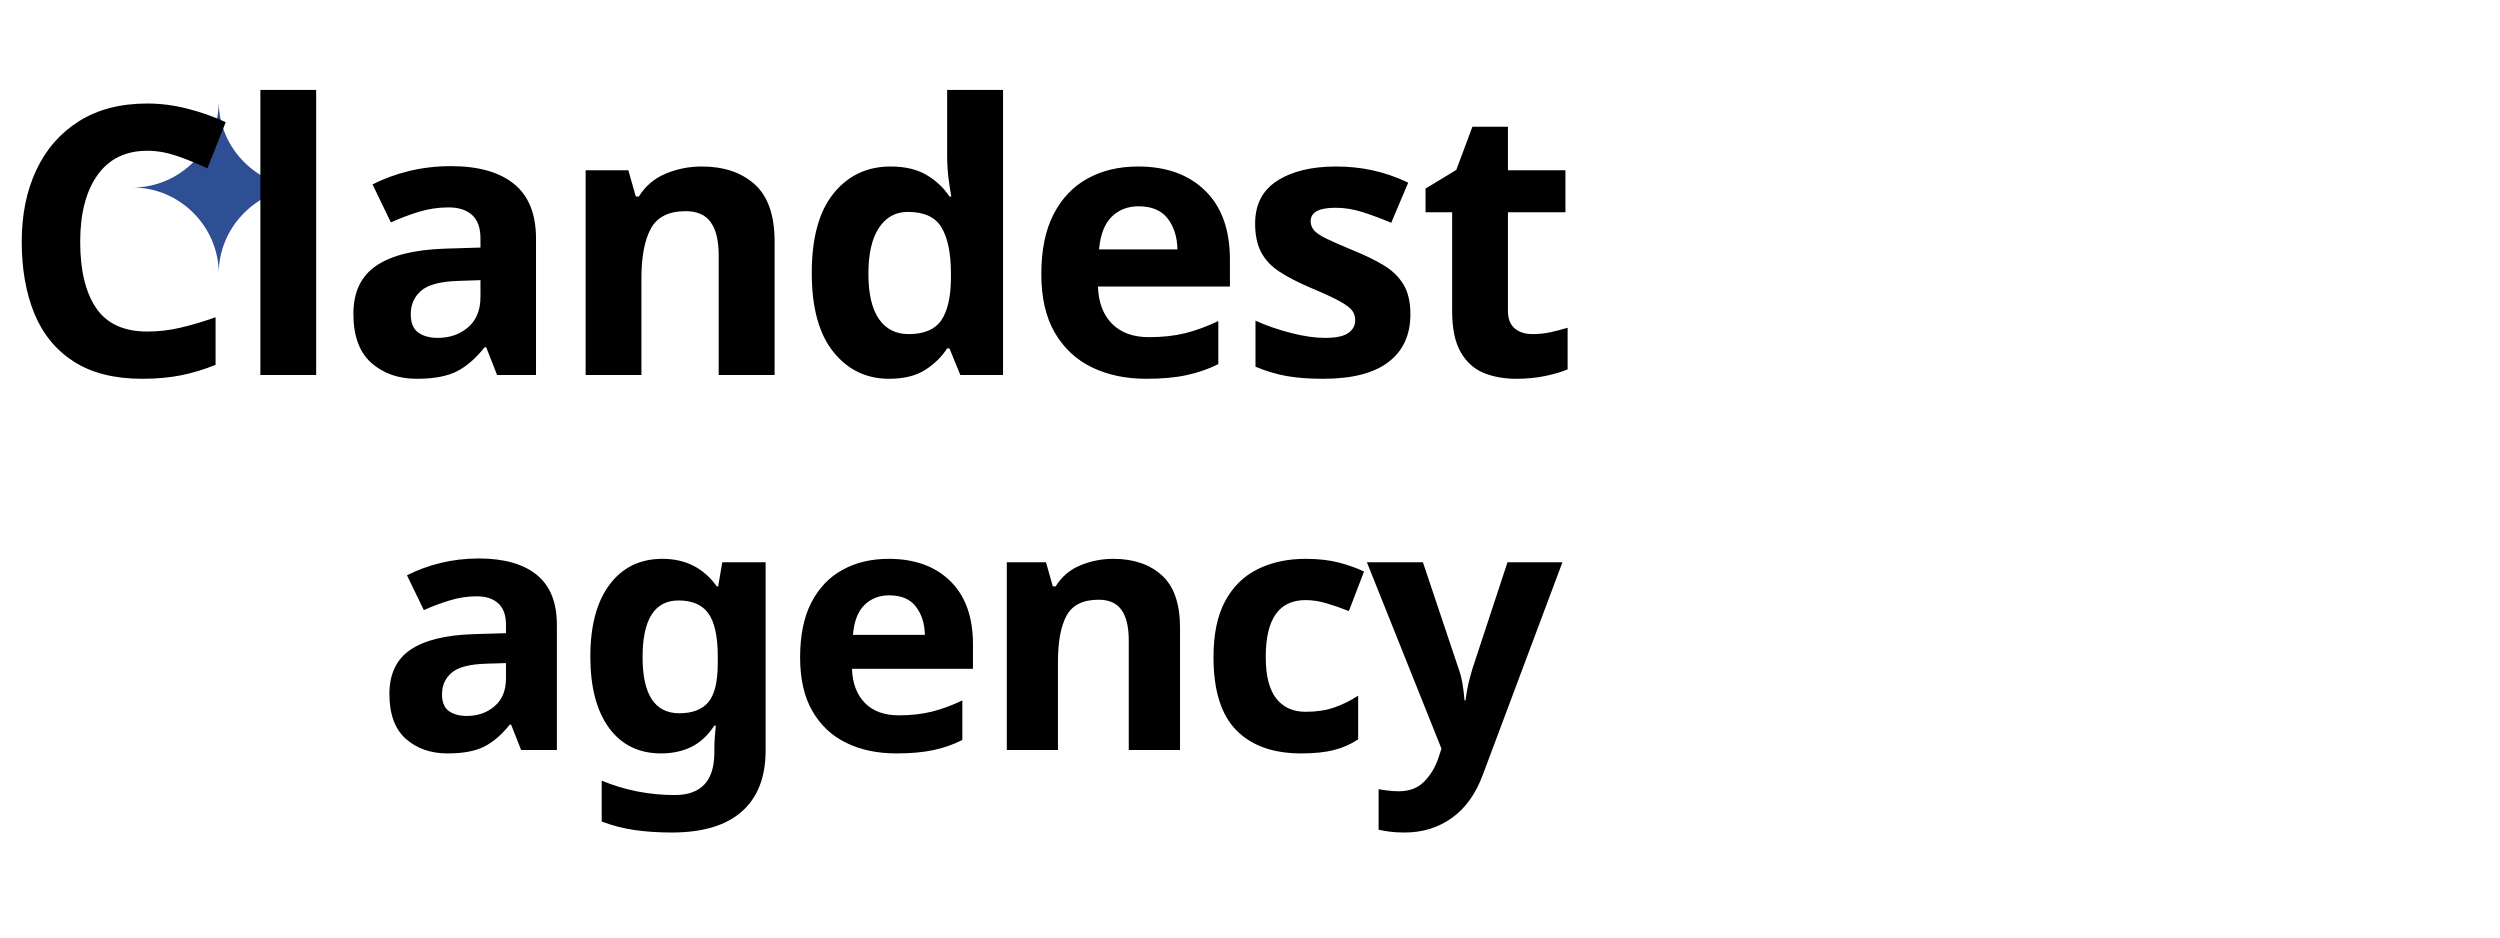
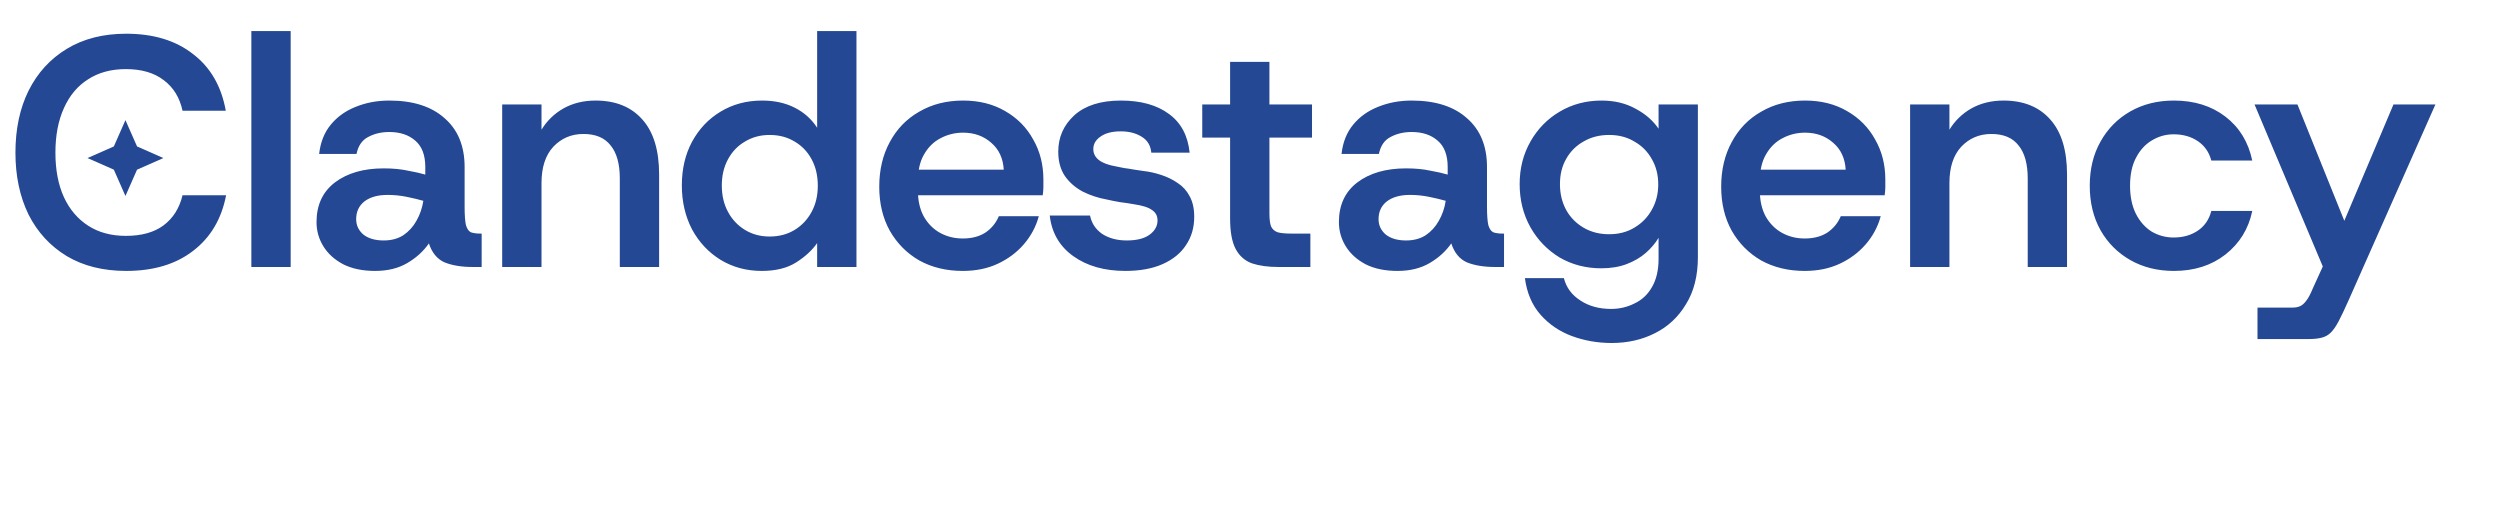
- <svg xmlns="http://www.w3.org/2000/svg" viewBox="0 0 320 120" fill="none">
-   <g fill="currentColor">
-     <path d="M 28 35 C 28 29, 23 24, 17 24 C 23 24, 28 19, 28 13 C 28 19, 33 24, 39 24 C 33 24, 28 29, 28 35 Z" fill="#2E4F94" />
-     <text x="0" y="48" font-family="'Outfit', sans-serif" font-weight="700" font-size="48" letter-spacing="-1px" fill="currentColor">Clandest</text>
-     <text x="48" y="96" font-family="'Outfit', sans-serif" font-weight="600" font-size="44" letter-spacing="-1px" fill="currentColor">agency</text>
-   </g>
+ <svg xmlns="http://www.w3.org/2000/svg" width="412" height="87" viewBox="0 0 412 87" fill="none">
+   <path d="M230.317 44.648C228.265 44.648 226.519 44.288 225.079 43.568C223.64 42.812 222.542 41.822 221.786 40.599C221.03 39.375 220.652 38.043 220.652 36.603C220.652 33.795 221.66 31.618 223.676 30.07C225.727 28.522 228.409 27.748 231.72 27.748C233.232 27.748 234.564 27.874 235.716 28.126C236.904 28.342 237.858 28.558 238.578 28.774V27.532C238.578 25.552 238.02 24.095 236.904 23.159C235.824 22.223 234.402 21.755 232.638 21.755C231.343 21.755 230.191 22.025 229.183 22.565C228.175 23.069 227.527 24.005 227.239 25.372H221.084C221.3 23.429 221.948 21.809 223.028 20.513C224.107 19.217 225.475 18.245 227.131 17.598C228.823 16.914 230.659 16.572 232.638 16.572C236.562 16.572 239.603 17.544 241.763 19.487C243.959 21.395 245.057 24.077 245.057 27.532V34.065C245.057 35.433 245.129 36.441 245.273 37.089C245.453 37.701 245.723 38.097 246.083 38.277C246.478 38.421 246.982 38.493 247.594 38.493H247.864V44H246.407C244.571 44 243.023 43.748 241.763 43.244C240.539 42.704 239.675 41.66 239.171 40.112C238.272 41.408 237.084 42.488 235.608 43.352C234.132 44.216 232.368 44.648 230.317 44.648ZM231.72 39.627C232.98 39.627 234.06 39.339 234.96 38.763C235.86 38.151 236.58 37.359 237.12 36.387C237.696 35.379 238.074 34.281 238.254 33.093C237.498 32.877 236.598 32.661 235.554 32.446C234.51 32.23 233.448 32.122 232.368 32.122C230.749 32.122 229.471 32.481 228.535 33.201C227.635 33.921 227.185 34.893 227.185 36.117C227.185 37.125 227.581 37.971 228.373 38.655C229.201 39.303 230.317 39.627 231.72 39.627ZM265.611 56.526C263.307 56.526 261.13 56.148 259.078 55.392C257.026 54.637 255.298 53.467 253.895 51.883C252.491 50.299 251.627 48.283 251.303 45.836H257.728C258.124 47.383 259.024 48.607 260.428 49.507C261.832 50.443 263.523 50.911 265.503 50.911C266.907 50.911 268.203 50.605 269.391 49.993C270.614 49.417 271.568 48.517 272.252 47.294C272.972 46.07 273.332 44.522 273.332 42.65V39.195C272.792 40.094 272.09 40.922 271.226 41.678C270.362 42.434 269.319 43.046 268.095 43.514C266.871 43.982 265.467 44.216 263.883 44.216C261.364 44.216 259.078 43.622 257.026 42.434C255.01 41.21 253.409 39.555 252.221 37.467C251.033 35.343 250.439 32.968 250.439 30.34C250.439 27.748 251.033 25.409 252.221 23.321C253.409 21.233 255.01 19.595 257.026 18.407C259.078 17.184 261.382 16.572 263.937 16.572C266.061 16.572 267.933 17.022 269.553 17.922C271.172 18.785 272.432 19.883 273.332 21.215V17.22H279.811V42.38C279.811 45.44 279.163 48.014 277.867 50.101C276.608 52.225 274.898 53.827 272.738 54.907C270.614 55.986 268.239 56.526 265.611 56.526ZM265.179 38.601C266.763 38.601 268.149 38.241 269.337 37.521C270.56 36.801 271.514 35.829 272.198 34.605C272.918 33.345 273.278 31.942 273.278 30.394C273.278 28.81 272.918 27.406 272.198 26.182C271.514 24.959 270.56 24.005 269.337 23.321C268.149 22.601 266.763 22.241 265.179 22.241C263.595 22.241 262.192 22.601 260.968 23.321C259.744 24.005 258.79 24.959 258.106 26.182C257.422 27.37 257.08 28.756 257.08 30.34C257.08 31.924 257.422 33.345 258.106 34.605C258.79 35.829 259.744 36.801 260.968 37.521C262.192 38.241 263.595 38.601 265.179 38.601ZM297.419 44.648C294.719 44.648 292.326 44.072 290.238 42.92C288.186 41.732 286.567 40.094 285.379 38.007C284.227 35.919 283.651 33.507 283.651 30.772C283.651 28 284.227 25.552 285.379 23.429C286.531 21.269 288.15 19.595 290.238 18.407C292.326 17.184 294.737 16.572 297.473 16.572C300.101 16.572 302.404 17.148 304.384 18.299C306.4 19.451 307.948 21.017 309.028 22.997C310.143 24.941 310.701 27.136 310.701 29.584C310.701 29.944 310.701 30.34 310.701 30.772C310.701 31.204 310.665 31.672 310.593 32.176H288.348V27.964H304.168C304.06 26.092 303.376 24.617 302.117 23.537C300.857 22.421 299.309 21.863 297.473 21.863C296.141 21.863 294.899 22.169 293.748 22.781C292.632 23.357 291.732 24.239 291.048 25.427C290.364 26.578 290.022 28.054 290.022 29.854V31.42C290.022 33.075 290.346 34.497 290.994 35.685C291.678 36.873 292.578 37.773 293.694 38.385C294.809 38.997 296.051 39.303 297.419 39.303C298.895 39.303 300.137 38.979 301.145 38.331C302.153 37.647 302.89 36.747 303.358 35.631H309.945C309.478 37.359 308.65 38.907 307.462 40.275C306.31 41.606 304.888 42.668 303.196 43.46C301.505 44.252 299.579 44.648 297.419 44.648ZM314.785 44V17.22H321.265V21.377C322.164 19.901 323.37 18.731 324.882 17.867C326.43 17.004 328.194 16.572 330.173 16.572C333.485 16.572 336.059 17.616 337.894 19.703C339.73 21.755 340.648 24.779 340.648 28.774V44H334.169V29.422C334.169 27.01 333.665 25.192 332.657 23.969C331.685 22.709 330.191 22.079 328.176 22.079C326.196 22.079 324.54 22.781 323.208 24.185C321.912 25.588 321.265 27.586 321.265 30.178V44H314.785ZM358.268 44.648C355.568 44.648 353.174 44.054 351.087 42.866C348.999 41.678 347.361 40.041 346.173 37.953C344.986 35.829 344.392 33.381 344.392 30.61C344.392 27.838 344.986 25.409 346.173 23.321C347.361 21.197 348.999 19.541 351.087 18.353C353.174 17.166 355.568 16.572 358.268 16.572C361.615 16.572 364.441 17.453 366.745 19.217C369.048 20.981 370.524 23.393 371.172 26.452H364.423C364.063 25.084 363.325 24.023 362.209 23.267C361.093 22.511 359.762 22.133 358.214 22.133C356.918 22.133 355.712 22.475 354.596 23.159C353.516 23.807 352.652 24.761 352.005 26.02C351.357 27.244 351.033 28.774 351.033 30.61C351.033 32.41 351.357 33.957 352.005 35.253C352.652 36.513 353.516 37.485 354.596 38.169C355.712 38.817 356.918 39.141 358.214 39.141C359.762 39.141 361.093 38.763 362.209 38.007C363.325 37.251 364.063 36.171 364.423 34.767H371.172C370.56 37.719 369.084 40.112 366.745 41.948C364.441 43.748 361.615 44.648 358.268 44.648ZM372.035 55.878V50.695H377.704C378.244 50.695 378.676 50.623 379 50.479C379.36 50.335 379.702 50.047 380.026 49.615C380.386 49.183 380.763 48.481 381.159 47.51L383.643 42.056L383.265 45.026L371.549 17.22H378.622L386.343 36.387L394.442 17.22H401.353L386.991 49.615C386.379 50.983 385.857 52.081 385.425 52.909C384.993 53.737 384.561 54.367 384.129 54.799C383.697 55.23 383.175 55.519 382.563 55.662C381.987 55.806 381.267 55.878 380.404 55.878H372.035Z" fill="#244894" />
+   <path d="M20.794 44.648C17.015 44.648 13.757 43.838 11.021 42.218C8.286 40.562 6.18 38.277 4.704 35.361C3.264 32.41 2.544 29.008 2.544 25.157C2.544 21.269 3.264 17.867 4.704 14.952C6.18 12 8.286 9.697 11.021 8.041C13.757 6.385 17.015 5.557 20.794 5.557C25.293 5.557 28.965 6.673 31.808 8.905C34.688 11.1 36.488 14.214 37.208 18.245H30.081C29.613 16.086 28.587 14.412 27.003 13.224C25.419 12 23.332 11.388 20.74 11.388C18.328 11.388 16.259 11.946 14.531 13.062C12.803 14.142 11.471 15.726 10.535 17.814C9.6 19.865 9.132 22.313 9.132 25.157C9.132 28 9.6 30.448 10.535 32.499C11.471 34.515 12.803 36.081 14.531 37.197C16.259 38.313 18.328 38.871 20.74 38.871C23.332 38.871 25.401 38.295 26.949 37.143C28.533 35.955 29.577 34.299 30.081 32.176H37.262C36.506 36.099 34.688 39.159 31.808 41.354C28.965 43.55 25.293 44.648 20.794 44.648ZM41.423 44V5.125H47.903V44H41.423ZM61.828 44.648C59.776 44.648 58.031 44.288 56.591 43.568C55.151 42.812 54.053 41.822 53.297 40.599C52.541 39.375 52.163 38.043 52.163 36.603C52.163 33.795 53.171 31.618 55.187 30.07C57.239 28.522 59.92 27.748 63.232 27.748C64.744 27.748 66.076 27.874 67.227 28.126C68.415 28.342 69.369 28.558 70.089 28.774V27.532C70.089 25.552 69.531 24.095 68.415 23.159C67.335 22.223 65.914 21.755 64.15 21.755C62.854 21.755 61.702 22.025 60.694 22.565C59.686 23.069 59.038 24.005 58.751 25.372H52.595C52.811 23.429 53.459 21.809 54.539 20.513C55.619 19.217 56.987 18.245 58.642 17.598C60.334 16.914 62.17 16.572 64.15 16.572C68.073 16.572 71.115 17.544 73.275 19.487C75.47 21.395 76.568 24.077 76.568 27.532V34.065C76.568 35.433 76.64 36.441 76.784 37.089C76.964 37.701 77.234 38.097 77.594 38.277C77.99 38.421 78.494 38.493 79.106 38.493H79.376V44H77.918C76.082 44 74.534 43.748 73.275 43.244C72.051 42.704 71.187 41.66 70.683 40.112C69.783 41.408 68.595 42.488 67.119 43.352C65.644 44.216 63.88 44.648 61.828 44.648ZM63.232 39.627C64.492 39.627 65.572 39.339 66.472 38.763C67.371 38.151 68.091 37.359 68.631 36.387C69.207 35.379 69.585 34.281 69.765 33.093C69.009 32.877 68.109 32.661 67.065 32.446C66.022 32.23 64.96 32.122 63.88 32.122C62.26 32.122 60.982 32.481 60.046 33.201C59.147 33.921 58.697 34.893 58.697 36.117C58.697 37.125 59.093 37.971 59.884 38.655C60.712 39.303 61.828 39.627 63.232 39.627ZM82.76 44V17.22H89.24V21.377C90.139 19.901 91.345 18.731 92.857 17.867C94.405 17.004 96.169 16.572 98.148 16.572C101.46 16.572 104.034 17.616 105.869 19.703C107.705 21.755 108.623 24.779 108.623 28.774V44H102.144V29.422C102.144 27.01 101.64 25.192 100.632 23.969C99.66 22.709 98.166 22.079 96.151 22.079C94.171 22.079 92.515 22.781 91.183 24.185C89.888 25.588 89.24 27.586 89.24 30.178V44H82.76ZM125.541 44.648C123.021 44.648 120.753 44.036 118.738 42.812C116.758 41.588 115.192 39.914 114.04 37.791C112.925 35.631 112.367 33.219 112.367 30.556C112.367 27.856 112.925 25.462 114.04 23.375C115.192 21.251 116.758 19.595 118.738 18.407C120.753 17.184 123.039 16.572 125.595 16.572C127.647 16.572 129.446 16.968 130.994 17.759C132.542 18.551 133.766 19.649 134.666 21.053V5.125H141.145V44H134.666V40.059C133.838 41.246 132.686 42.308 131.21 43.244C129.734 44.18 127.845 44.648 125.541 44.648ZM126.837 38.979C128.384 38.979 129.752 38.619 130.94 37.899C132.128 37.179 133.064 36.189 133.748 34.929C134.432 33.669 134.774 32.23 134.774 30.61C134.774 28.954 134.432 27.496 133.748 26.236C133.064 24.977 132.128 24.005 130.94 23.321C129.752 22.601 128.384 22.241 126.837 22.241C125.325 22.241 123.975 22.601 122.787 23.321C121.599 24.005 120.664 24.977 119.98 26.236C119.296 27.496 118.954 28.936 118.954 30.556C118.954 32.212 119.296 33.669 119.98 34.929C120.664 36.189 121.599 37.179 122.787 37.899C123.975 38.619 125.325 38.979 126.837 38.979ZM158.669 44.648C155.969 44.648 153.575 44.072 151.488 42.92C149.436 41.732 147.816 40.094 146.628 38.007C145.477 35.919 144.901 33.507 144.901 30.772C144.901 28 145.477 25.552 146.628 23.429C147.78 21.269 149.4 19.595 151.488 18.407C153.575 17.184 155.987 16.572 158.723 16.572C161.35 16.572 163.654 17.148 165.634 18.299C167.65 19.451 169.197 21.017 170.277 22.997C171.393 24.941 171.951 27.136 171.951 29.584C171.951 29.944 171.951 30.34 171.951 30.772C171.951 31.204 171.915 31.672 171.843 32.176H149.598V27.964H165.418C165.31 26.092 164.626 24.617 163.366 23.537C162.106 22.421 160.559 21.863 158.723 21.863C157.391 21.863 156.149 22.169 154.997 22.781C153.881 23.357 152.982 24.239 152.298 25.427C151.614 26.578 151.272 28.054 151.272 29.854V31.42C151.272 33.075 151.596 34.497 152.244 35.685C152.928 36.873 153.827 37.773 154.943 38.385C156.059 38.997 157.301 39.303 158.669 39.303C160.145 39.303 161.386 38.979 162.394 38.331C163.402 37.647 164.14 36.747 164.608 35.631H171.195C170.727 37.359 169.899 38.907 168.711 40.275C167.56 41.606 166.138 42.668 164.446 43.46C162.754 44.252 160.829 44.648 158.669 44.648ZM185.469 44.648C182.014 44.648 179.152 43.838 176.884 42.218C174.617 40.599 173.321 38.367 172.997 35.523H179.638C179.89 36.783 180.556 37.791 181.636 38.547C182.751 39.267 184.101 39.627 185.685 39.627C187.305 39.627 188.547 39.321 189.411 38.709C190.31 38.061 190.76 37.269 190.76 36.333C190.76 35.577 190.454 35.001 189.842 34.605C189.267 34.173 188.223 33.849 186.711 33.633C186.135 33.525 185.415 33.417 184.551 33.309C183.723 33.165 183.003 33.022 182.391 32.877C180.988 32.626 179.674 32.194 178.45 31.582C177.226 30.934 176.236 30.07 175.48 28.99C174.76 27.91 174.401 26.578 174.401 24.994C174.401 22.619 175.282 20.621 177.046 19.001C178.846 17.382 181.402 16.572 184.713 16.572C188.025 16.572 190.67 17.31 192.65 18.785C194.63 20.225 195.764 22.349 196.052 25.157H189.734C189.626 23.969 189.087 23.087 188.115 22.511C187.179 21.935 186.045 21.647 184.713 21.647C183.273 21.647 182.157 21.935 181.366 22.511C180.574 23.051 180.178 23.735 180.178 24.563C180.178 26.038 181.42 26.992 183.903 27.424C184.263 27.496 184.713 27.586 185.253 27.694C185.829 27.766 186.405 27.856 186.981 27.964C187.557 28.036 188.043 28.108 188.439 28.18C189.411 28.288 190.382 28.504 191.354 28.828C192.362 29.152 193.28 29.602 194.108 30.178C194.936 30.718 195.584 31.438 196.052 32.338C196.556 33.237 196.808 34.371 196.808 35.739C196.808 37.503 196.358 39.051 195.458 40.383C194.594 41.714 193.316 42.758 191.624 43.514C189.932 44.27 187.881 44.648 185.469 44.648ZM210.712 44C208.984 44 207.526 43.802 206.338 43.406C205.15 42.974 204.25 42.182 203.638 41.03C203.027 39.879 202.721 38.205 202.721 36.009V22.673H198.131V17.22H202.721V10.2H209.2V17.22H216.219V22.673H209.2V35.145C209.2 36.117 209.29 36.837 209.47 37.305C209.686 37.773 210.046 38.097 210.55 38.277C211.053 38.421 211.791 38.493 212.763 38.493H215.949V44H210.712Z" fill="#244894" />
+   <path fill-rule="evenodd" clip-rule="evenodd" d="M22.586 24.134L20.673 19.797L18.761 24.134L14.422 26.047L18.761 27.96L20.673 32.3L22.586 27.96L26.925 26.047L22.586 24.134Z" fill="#244894" />
</svg>
